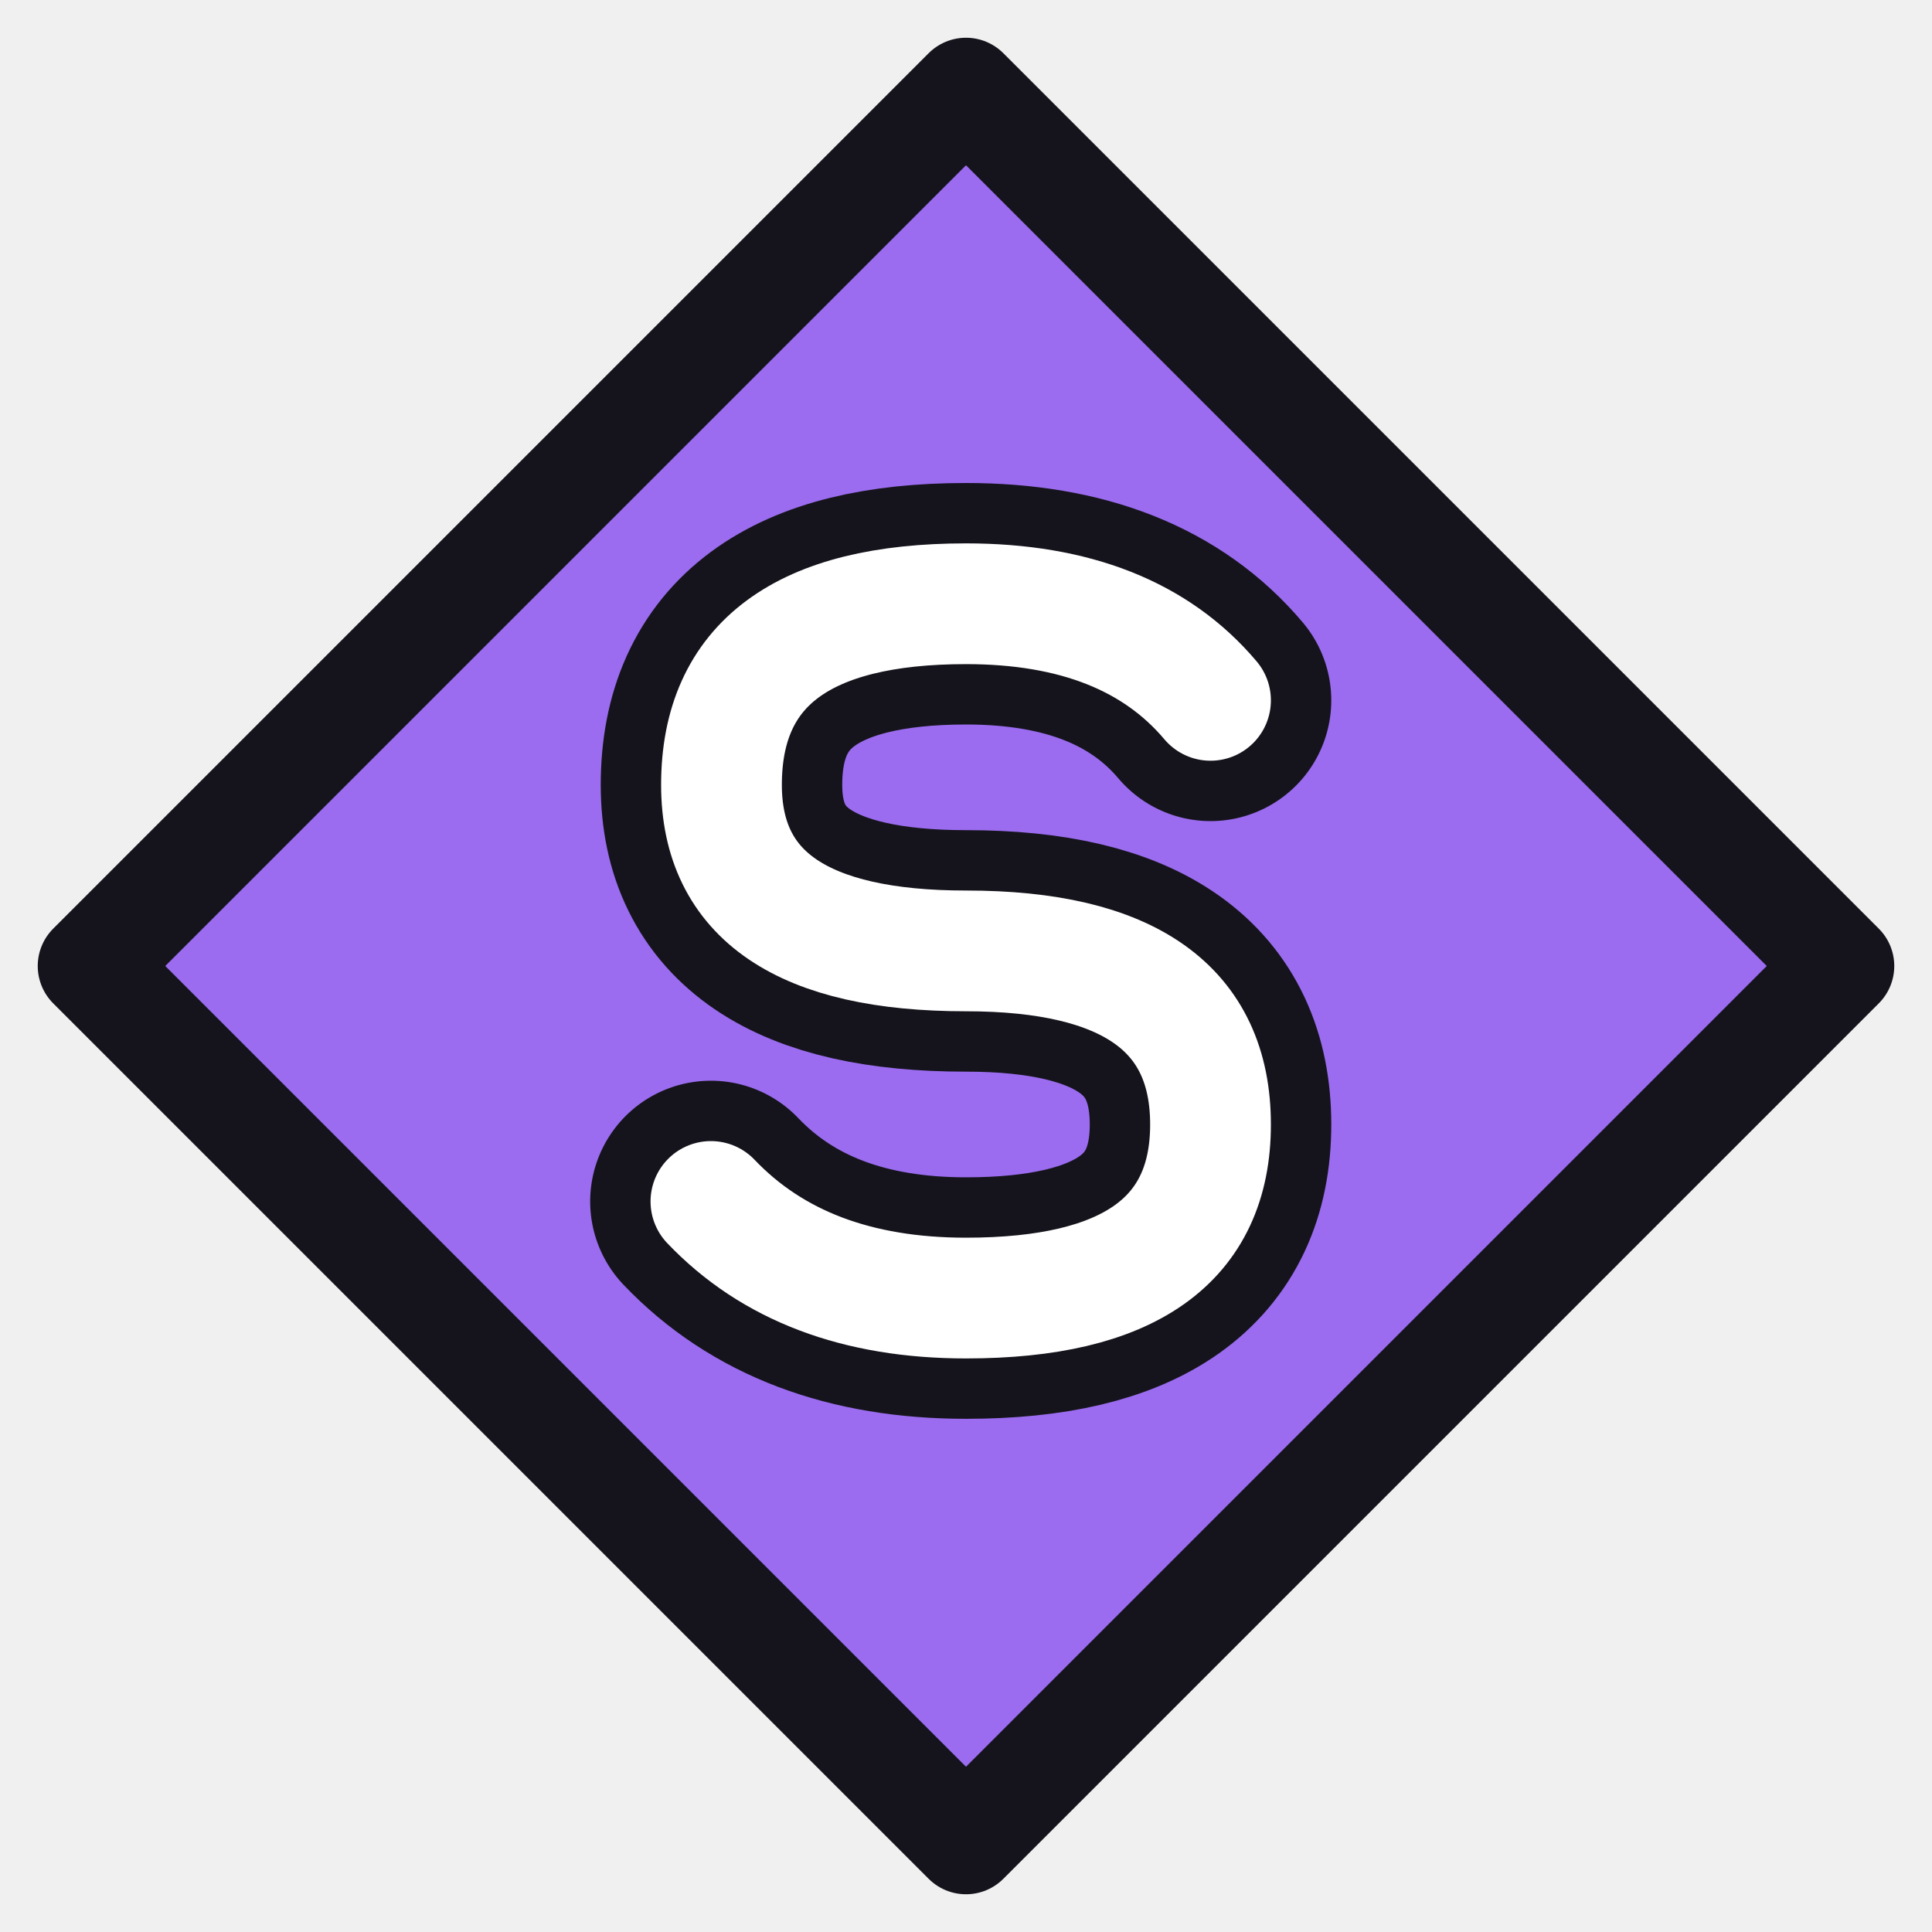
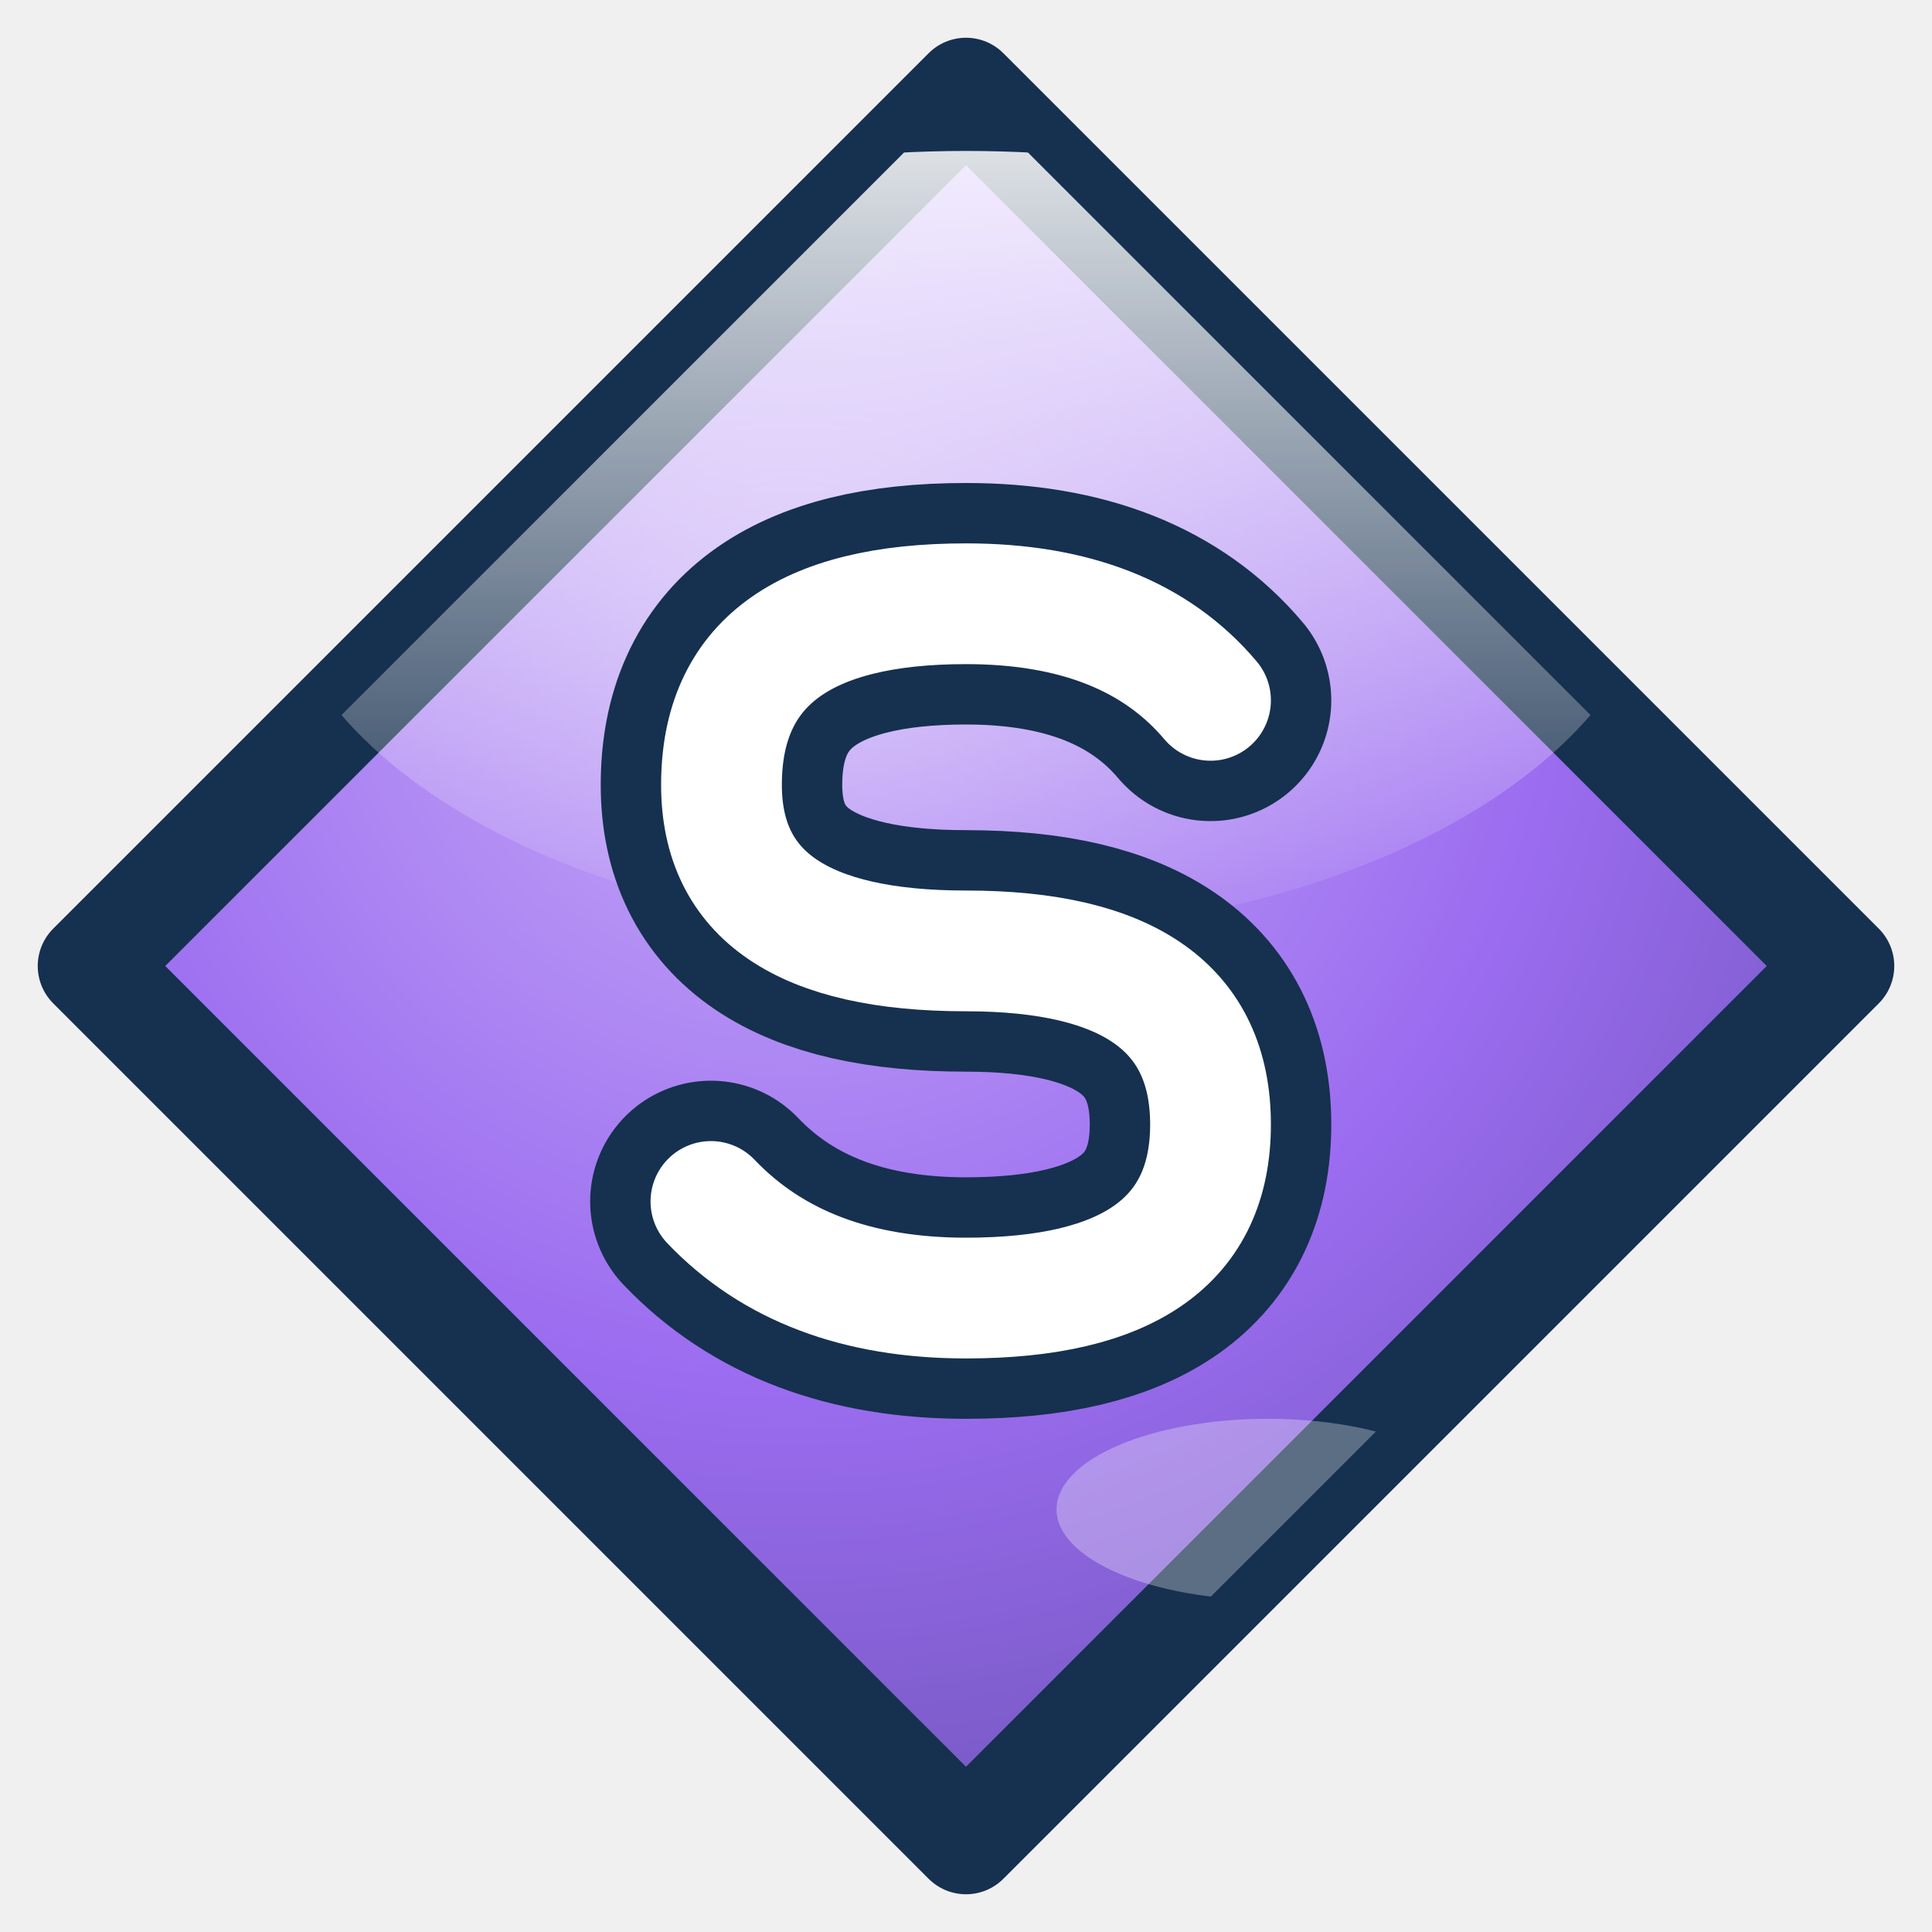
<svg xmlns="http://www.w3.org/2000/svg" width="128" height="128" viewBox="0 0 128 128">
-   <polygon points="64,6 122,64 64,122 6,64" fill="#9b6cf0" stroke="#15141c" stroke-width="7" stroke-linejoin="round" />
-   <path d="M 80.2,46.4 Q 74.8,40.0 64.0,40.0 Q 47.8,40.0 47.8,52.0 Q 47.8,63.0 64.0,63.0 Q 80.2,63.0 80.2,74.5 Q 80.2,86.0 64.0,86.0 Q 53.2,86.0 47.1,79.6" fill="none" stroke="#15141c" stroke-width="16" stroke-linecap="round" stroke-linejoin="round" />
+   <defs>
+     <radialGradient id="aero-body" cx="0.4" cy="0.3" r="0.8">
+       <stop offset="0" stop-color="#c8aef7" />
+       <stop offset="0.55" stop-color="#9b6cf0" />
+       <stop offset="1" stop-color="#6952b2" />
+     </radialGradient>
+     <linearGradient id="aero-gloss" x1="0" y1="0" x2="0" y2="1">
+       <stop offset="0" stop-color="#ffffff" stop-opacity="0.85" />
+       <stop offset="1" stop-color="#ffffff" stop-opacity="0.05" />
+     </linearGradient>
+     <clipPath id="aero-clip">
+       <polygon points="64,6 122,64 64,122 6,64" />
+     </clipPath>
+   </defs>
+   <polygon points="64,6 122,64 64,122 6,64" fill="url(#aero-body)" stroke="#16304f" stroke-width="7" stroke-linejoin="round" />
+   <ellipse cx="64" cy="36" rx="46" ry="26" fill="url(#aero-gloss)" clip-path="url(#aero-clip)" />
+   <ellipse cx="84" cy="100" rx="14" ry="6" fill="#ffffff" fill-opacity="0.3" clip-path="url(#aero-clip)" />
+   <path d="M 80.2,46.4 Q 74.8,40.0 64.0,40.0 Q 47.8,40.0 47.8,52.0 Q 47.8,63.0 64.0,63.0 Q 80.2,63.0 80.2,74.5 Q 80.2,86.0 64.0,86.0 Q 53.2,86.0 47.1,79.6" fill="none" stroke="#16304f" stroke-width="16" stroke-linecap="round" stroke-linejoin="round" />
  <path d="M 80.2,46.4 Q 74.8,40.0 64.0,40.0 Q 47.8,40.0 47.8,52.0 Q 47.8,63.0 64.0,63.0 Q 80.2,63.0 80.2,74.5 Q 80.2,86.0 64.0,86.0 Q 53.2,86.0 47.1,79.6" fill="none" stroke="#ffffff" stroke-width="8" stroke-linecap="round" stroke-linejoin="round" />
</svg>
